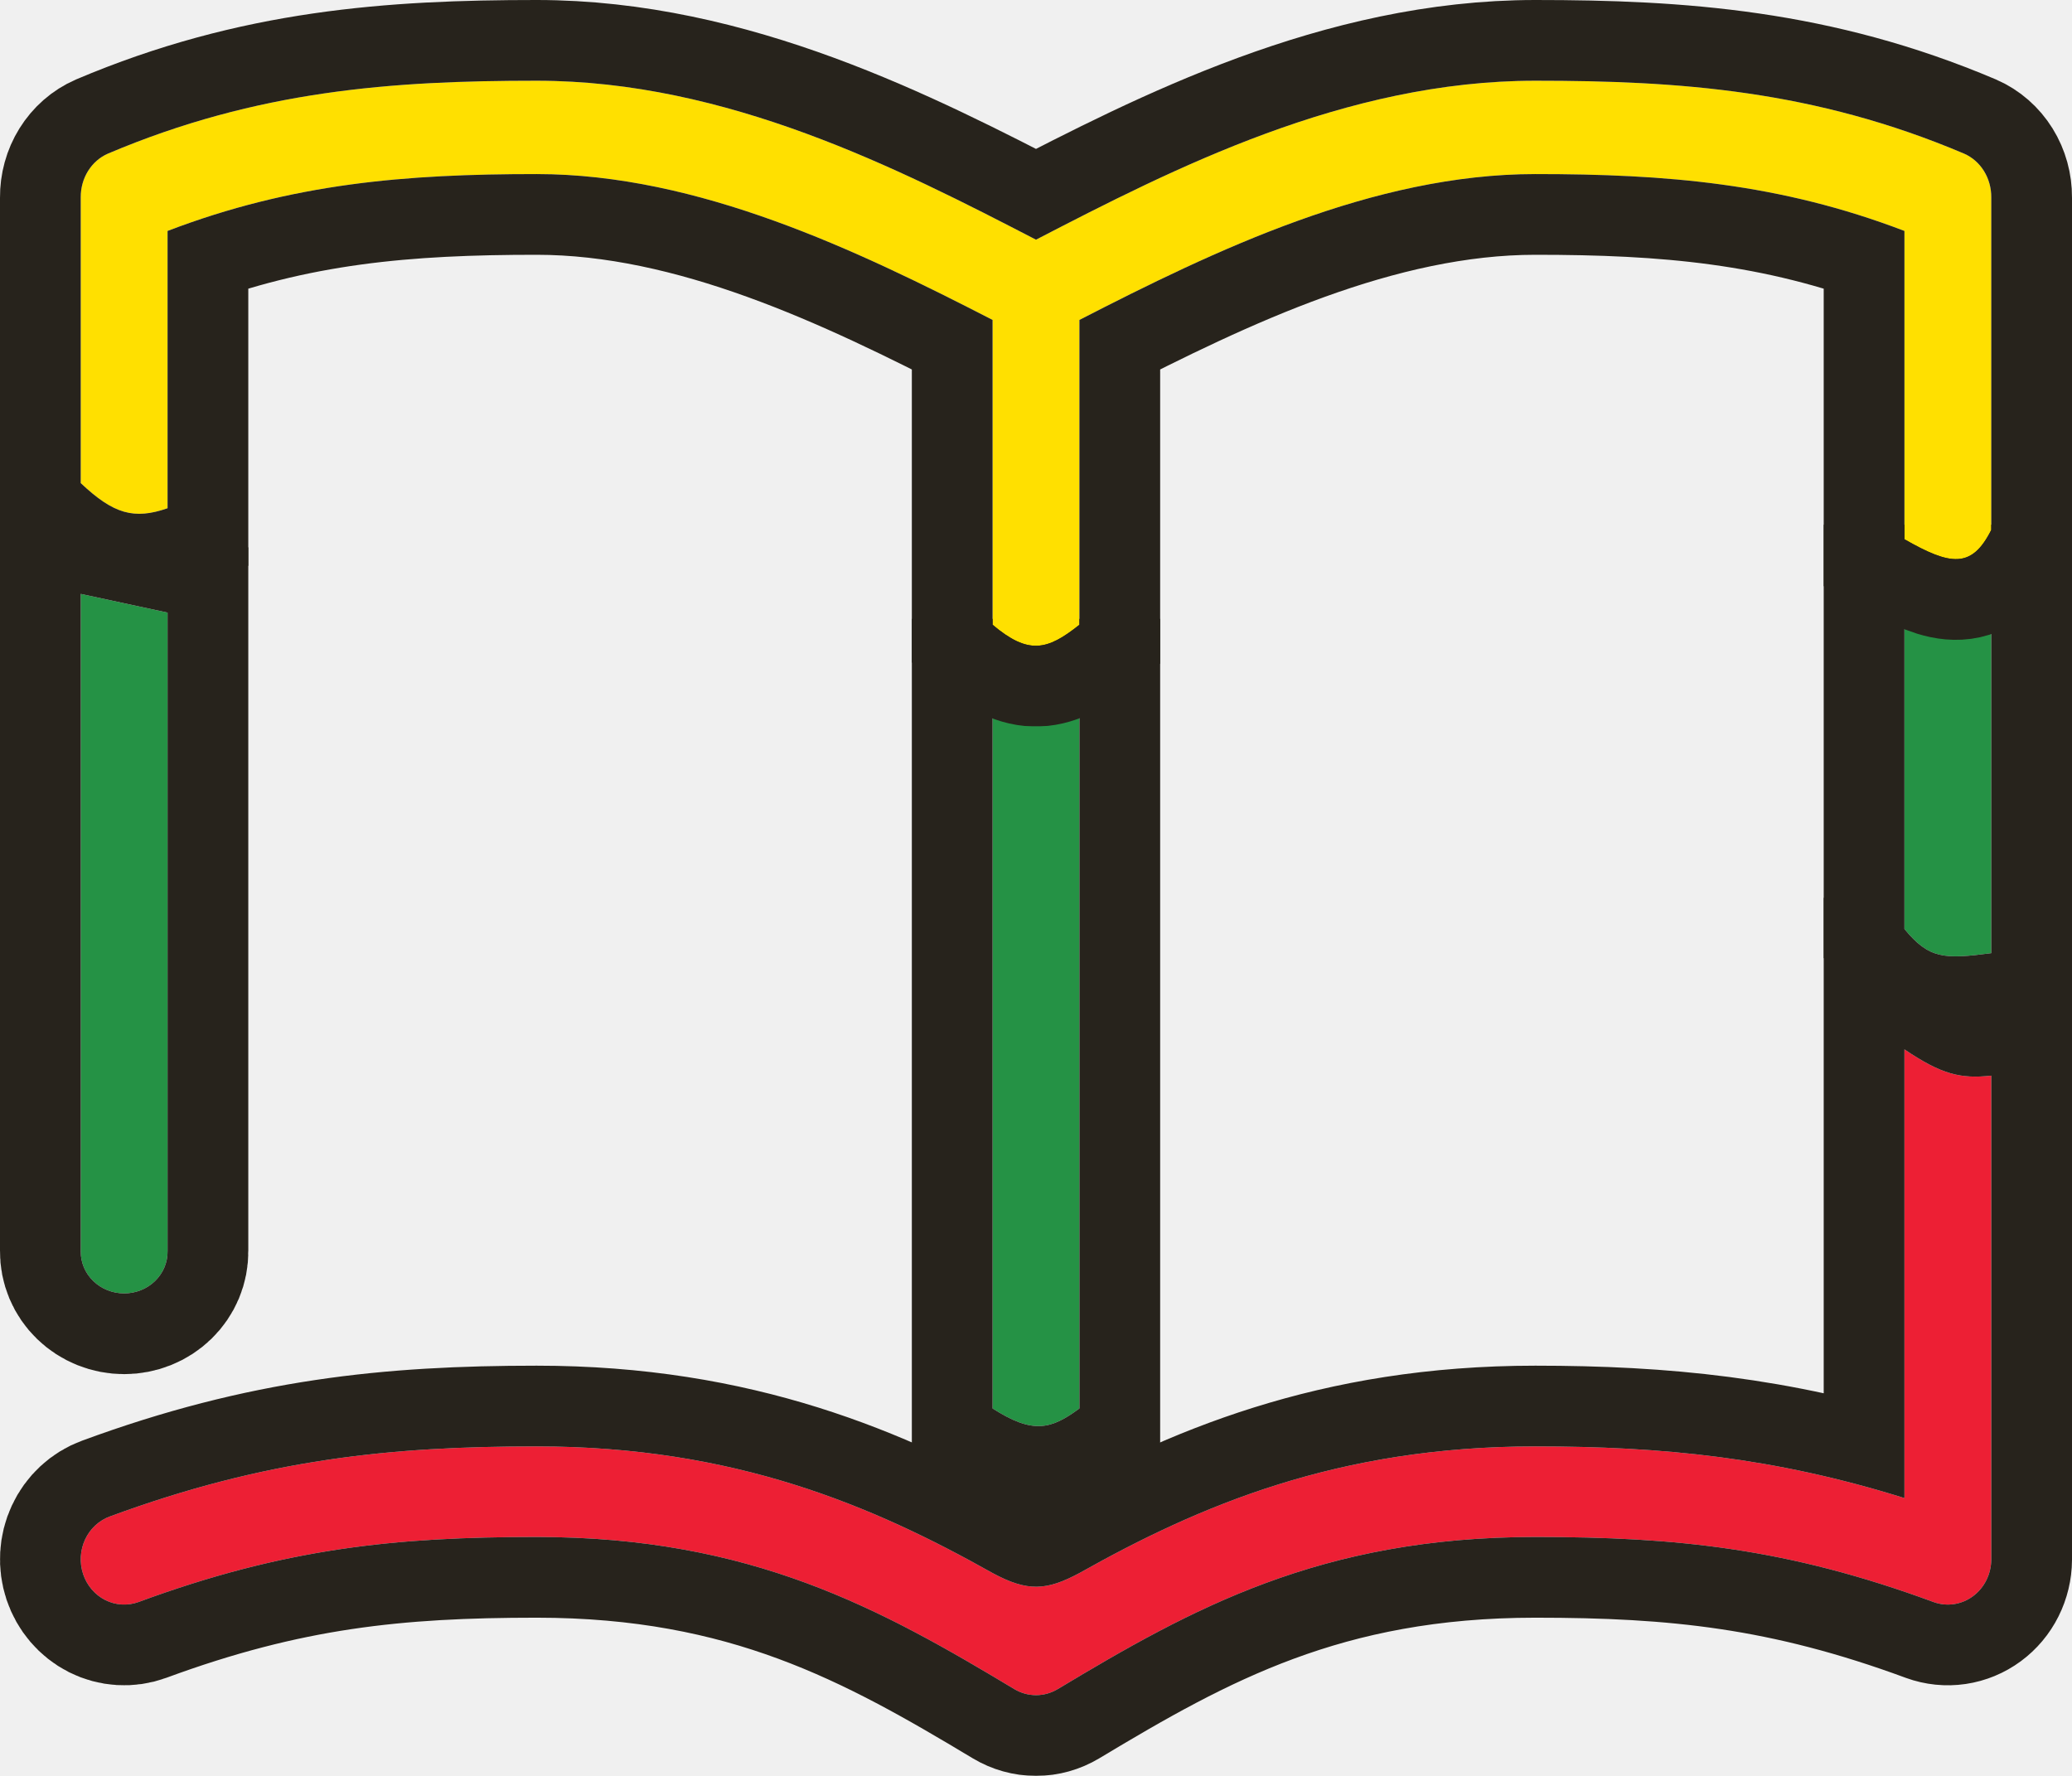
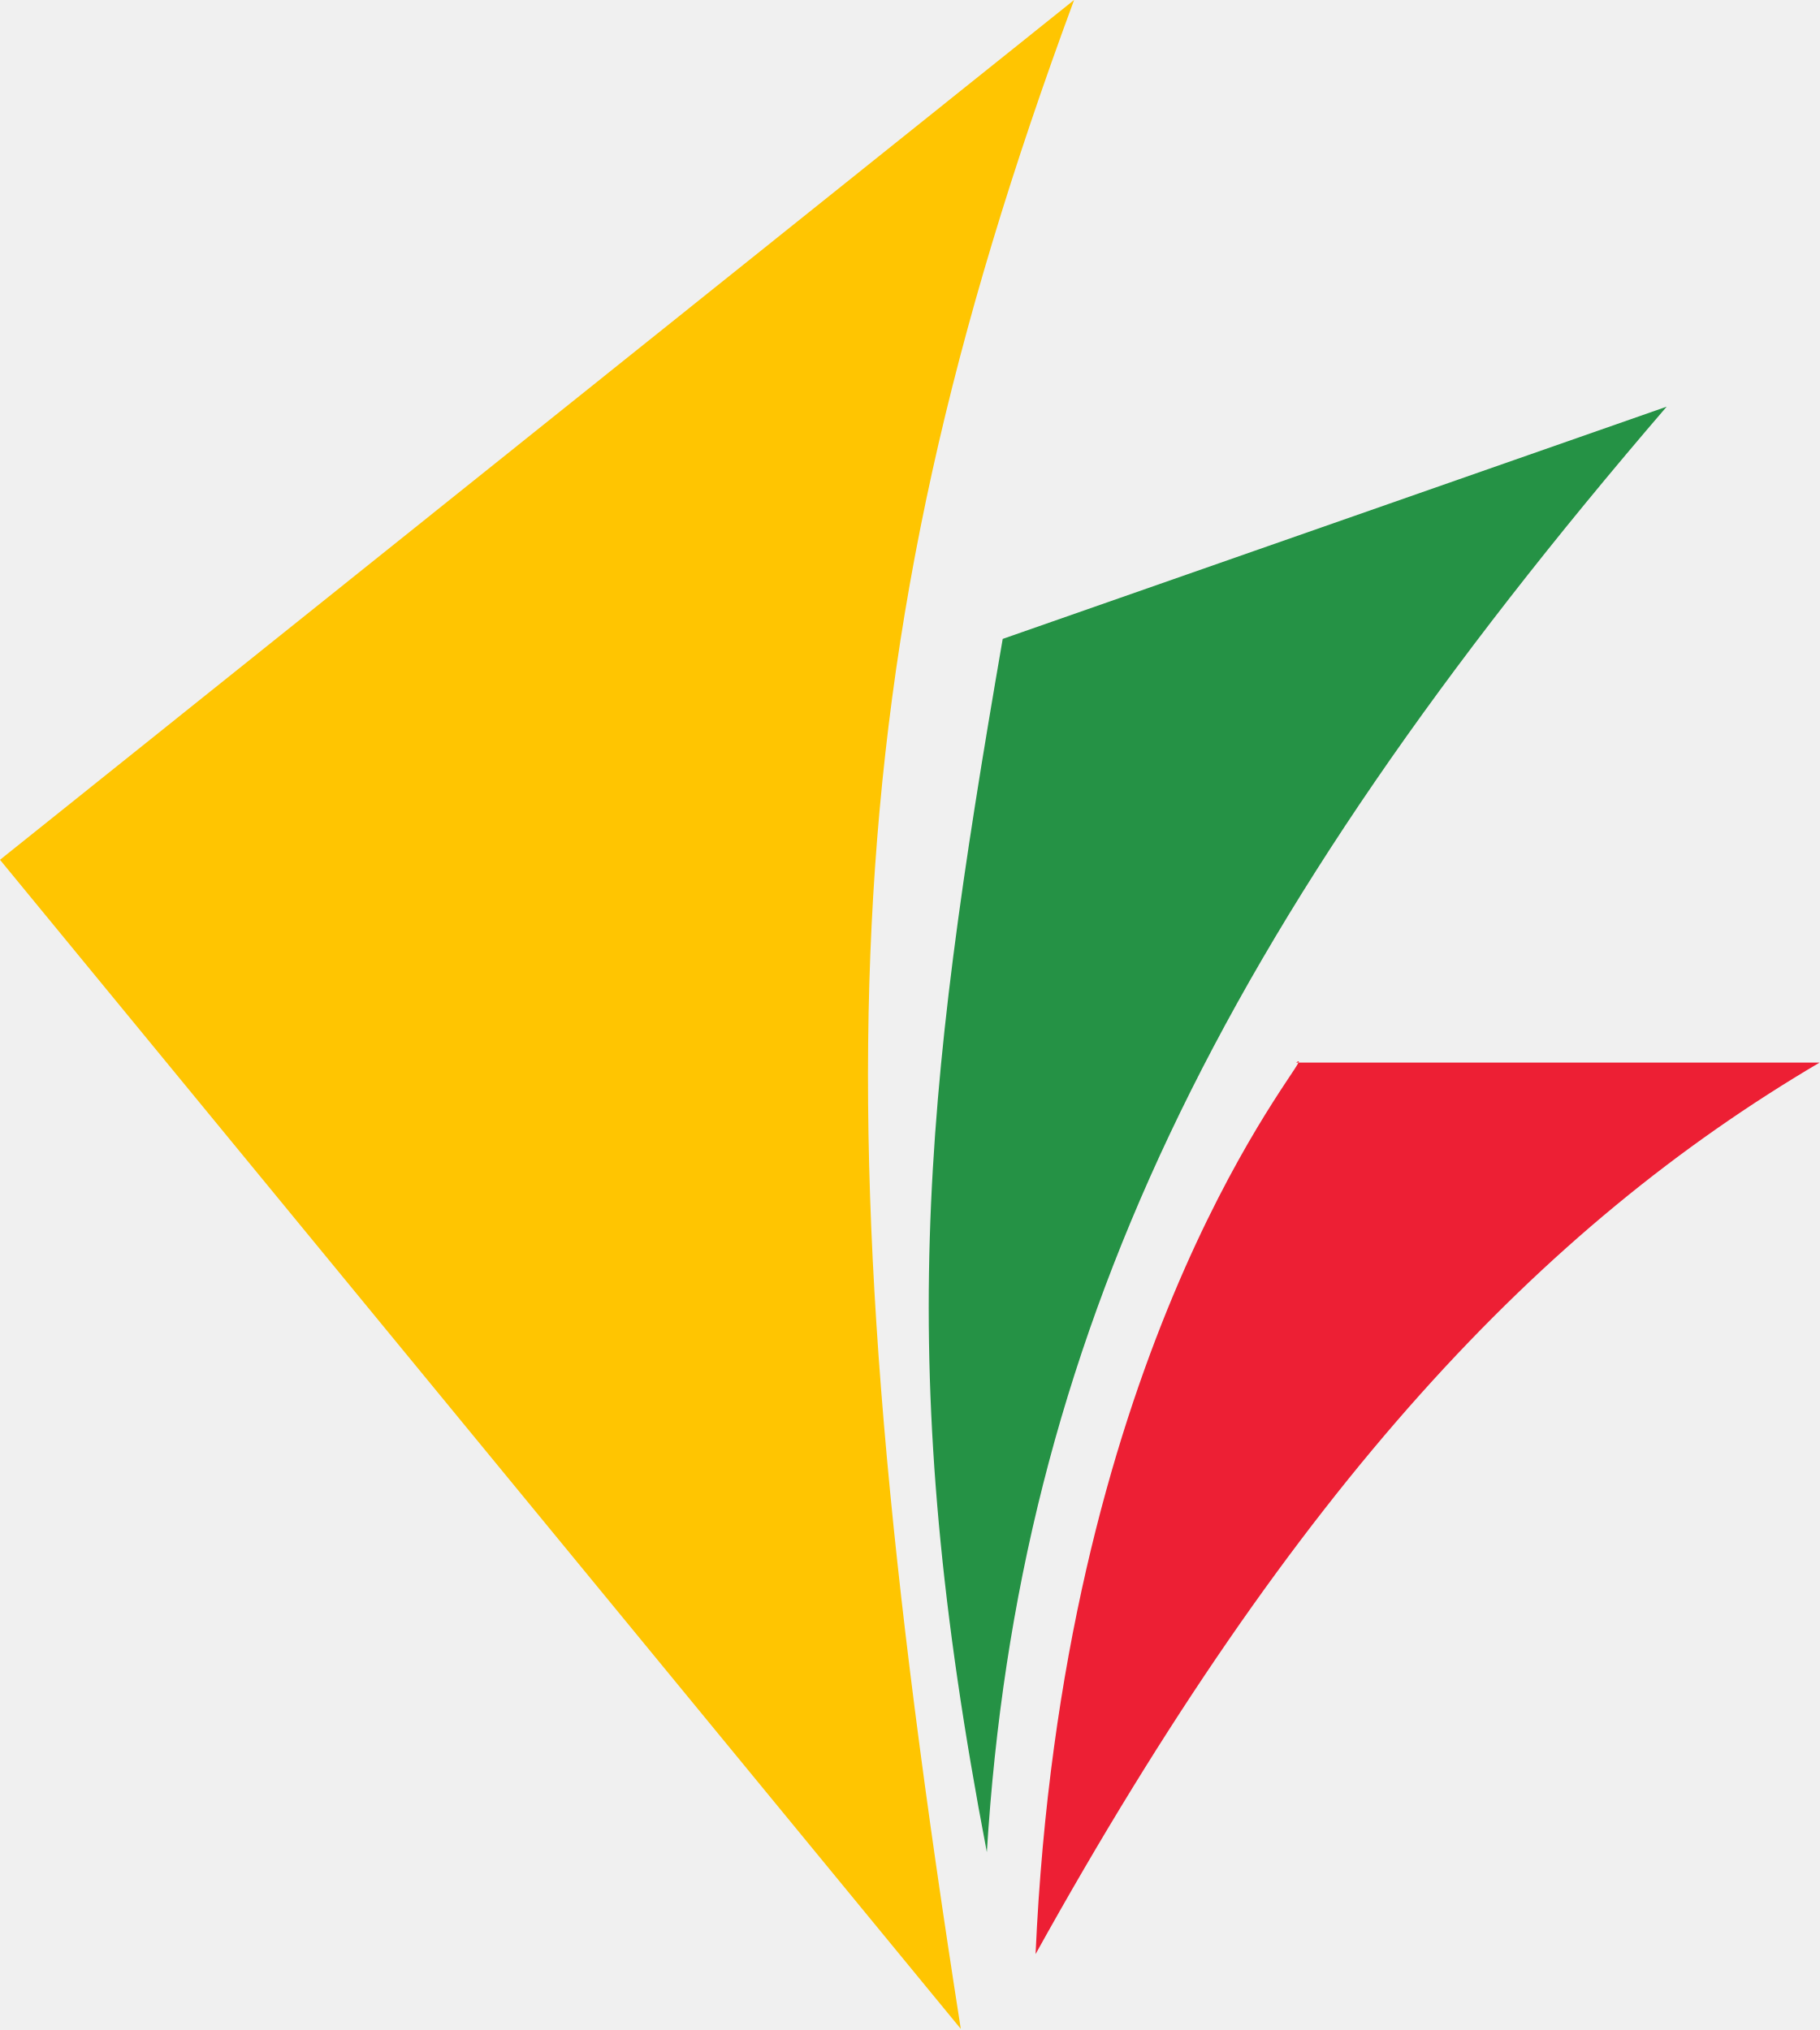
- <svg xmlns="http://www.w3.org/2000/svg" width="77" height="66" viewBox="0 0 77 66" fill="none">
-   <mask id="path-1-outside-1" maskUnits="userSpaceOnUse" x="0" y="18.072" width="77" height="38" fill="black">
-     <rect fill="white" y="18.072" width="77" height="38" />
-     <path d="M3.116 47.099C3.037 46.908 2.997 46.705 3 46.5V26.807V22.072L6.227 22.767V27.363V46.5C6.23 46.705 6.191 46.908 6.111 47.099C6.031 47.289 5.913 47.462 5.763 47.608C5.613 47.754 5.434 47.87 5.237 47.949C5.039 48.028 4.828 48.069 4.614 48.069C4.4 48.069 4.188 48.028 3.991 47.949C3.794 47.87 3.615 47.754 3.465 47.608C3.314 47.462 3.196 47.289 3.116 47.099Z" />
-     <path d="M70.773 34.527V29.417V24.308V22.5H74V24.402V29.913V32.669V35.424C72.255 35.654 71.688 35.641 70.773 34.527Z" />
-     <path d="M40.114 52.345C39.049 53.129 38.387 53.304 36.886 52.345V32.137V27.085V26H40.114V27.085V32.137V52.345Z" />
-   </mask>
-   <path d="M3.116 47.099C3.037 46.908 2.997 46.705 3 46.5V26.807V22.072L6.227 22.767V27.363V46.5C6.23 46.705 6.191 46.908 6.111 47.099C6.031 47.289 5.913 47.462 5.763 47.608C5.613 47.754 5.434 47.87 5.237 47.949C5.039 48.028 4.828 48.069 4.614 48.069C4.4 48.069 4.188 48.028 3.991 47.949C3.794 47.87 3.615 47.754 3.465 47.608C3.314 47.462 3.196 47.289 3.116 47.099Z" fill="#259245" />
-   <path d="M70.773 34.527V29.417V24.308V22.5H74V24.402V29.913V32.669V35.424C72.255 35.654 71.688 35.641 70.773 34.527Z" fill="#259245" />
-   <path d="M40.114 52.345C39.049 53.129 38.387 53.304 36.886 52.345V32.137V27.085V26H40.114V27.085V32.137V52.345Z" fill="#259245" />
-   <path d="M3.116 47.099C3.037 46.908 2.997 46.705 3 46.5V26.807V22.072L6.227 22.767V27.363V46.5C6.23 46.705 6.191 46.908 6.111 47.099C6.031 47.289 5.913 47.462 5.763 47.608C5.613 47.754 5.434 47.87 5.237 47.949C5.039 48.028 4.828 48.069 4.614 48.069C4.4 48.069 4.188 48.028 3.991 47.949C3.794 47.87 3.615 47.754 3.465 47.608C3.314 47.462 3.196 47.289 3.116 47.099Z" stroke="#27231C" stroke-width="6" mask="url(#path-1-outside-1)" />
-   <path d="M70.773 34.527V29.417V24.308V22.5H74V24.402V29.913V32.669V35.424C72.255 35.654 71.688 35.641 70.773 34.527Z" stroke="#27231C" stroke-width="6" mask="url(#path-1-outside-1)" />
-   <path d="M40.114 52.345C39.049 53.129 38.387 53.304 36.886 52.345V32.137V27.085V26H40.114V27.085V32.137V52.345Z" stroke="#27231C" stroke-width="6" mask="url(#path-1-outside-1)" />
-   <mask id="path-2-outside-2" maskUnits="userSpaceOnUse" x="0" y="0" width="77" height="27" fill="black">
-     <rect fill="white" width="77" height="27" />
-     <path d="M4.009 5.71C9.574 3.349 14.602 3 19.943 3C27.01 3 33.397 6.267 38.5 8.908C43.603 6.267 49.99 3 57.057 3C62.398 3 67.426 3.349 72.991 5.71C73.292 5.841 73.549 6.066 73.729 6.356C73.909 6.646 74.003 6.988 74 7.337V19.695C73.274 21.141 72.486 21.021 70.773 20.041V8.583C66.128 6.807 61.91 6.469 57.057 6.469C51.045 6.469 45.131 9.309 40.114 11.89V23.219C38.909 24.184 38.211 24.334 36.886 23.219V11.89C31.869 9.309 25.955 6.469 19.943 6.469C15.09 6.469 10.872 6.807 6.227 8.583V18.889C4.985 19.319 4.225 19.111 3 17.954V7.337C2.997 6.988 3.091 6.646 3.271 6.356C3.451 6.066 3.708 5.841 4.009 5.71Z" />
-   </mask>
-   <path d="M4.009 5.71C9.574 3.349 14.602 3 19.943 3C27.01 3 33.397 6.267 38.5 8.908C43.603 6.267 49.99 3 57.057 3C62.398 3 67.426 3.349 72.991 5.71C73.292 5.841 73.549 6.066 73.729 6.356C73.909 6.646 74.003 6.988 74 7.337V19.695C73.274 21.141 72.486 21.021 70.773 20.041V8.583C66.128 6.807 61.91 6.469 57.057 6.469C51.045 6.469 45.131 9.309 40.114 11.89V23.219C38.909 24.184 38.211 24.334 36.886 23.219V11.89C31.869 9.309 25.955 6.469 19.943 6.469C15.09 6.469 10.872 6.807 6.227 8.583V18.889C4.985 19.319 4.225 19.111 3 17.954V7.337C2.997 6.988 3.091 6.646 3.271 6.356C3.451 6.066 3.708 5.841 4.009 5.71Z" fill="#FFE000" />
-   <path d="M4.009 5.71C9.574 3.349 14.602 3 19.943 3C27.01 3 33.397 6.267 38.5 8.908C43.603 6.267 49.99 3 57.057 3C62.398 3 67.426 3.349 72.991 5.71C73.292 5.841 73.549 6.066 73.729 6.356C73.909 6.646 74.003 6.988 74 7.337V19.695C73.274 21.141 72.486 21.021 70.773 20.041V8.583C66.128 6.807 61.91 6.469 57.057 6.469C51.045 6.469 45.131 9.309 40.114 11.89V23.219C38.909 24.184 38.211 24.334 36.886 23.219V11.89C31.869 9.309 25.955 6.469 19.943 6.469C15.09 6.469 10.872 6.807 6.227 8.583V18.889C4.985 19.319 4.225 19.111 3 17.954V7.337C2.997 6.988 3.091 6.646 3.271 6.356C3.451 6.066 3.708 5.841 4.009 5.71Z" stroke="#27231C" stroke-width="6" mask="url(#path-2-outside-2)" />
-   <mask id="path-3-outside-3" maskUnits="userSpaceOnUse" x="0" y="33" width="77" height="33" fill="black">
-     <rect fill="white" y="33" width="77" height="33" />
-     <path d="M19.944 53.755C27.3 53.755 32.444 55.964 36.887 58.462C38.19 59.166 38.897 59.114 40.114 58.462C44.557 55.964 49.7 53.755 57.057 53.755C61.772 53.755 65.953 54.168 70.773 55.675V39C72.154 39.931 72.852 40.1 74 39.976V57.962C73.998 58.23 73.935 58.493 73.816 58.73C73.698 58.967 73.526 59.171 73.317 59.325C73.107 59.48 72.866 59.579 72.612 59.617C72.358 59.654 72.099 59.628 71.857 59.54C66.421 57.536 62.294 57.121 57.057 57.121C49.059 57.121 44.259 59.801 39.307 62.775C39.062 62.922 38.784 63 38.501 63C38.217 63 37.939 62.922 37.694 62.775C32.742 59.801 27.942 57.121 19.944 57.121C14.707 57.121 10.58 57.536 5.144 59.54C4.944 59.613 4.732 59.643 4.52 59.63C4.308 59.617 4.101 59.561 3.91 59.465C3.72 59.368 3.549 59.233 3.408 59.068C3.267 58.903 3.159 58.71 3.089 58.502C3.02 58.293 2.99 58.071 3.003 57.851C3.015 57.63 3.069 57.414 3.162 57.215C3.254 57.016 3.383 56.838 3.542 56.691C3.7 56.544 3.885 56.431 4.085 56.358C9.879 54.222 14.531 53.755 19.944 53.755Z" />
-   </mask>
-   <path d="M19.944 53.755C27.3 53.755 32.444 55.964 36.887 58.462C38.19 59.166 38.897 59.114 40.114 58.462C44.557 55.964 49.7 53.755 57.057 53.755C61.772 53.755 65.953 54.168 70.773 55.675V39C72.154 39.931 72.852 40.1 74 39.976V57.962C73.998 58.23 73.935 58.493 73.816 58.73C73.698 58.967 73.526 59.171 73.317 59.325C73.107 59.48 72.866 59.579 72.612 59.617C72.358 59.654 72.099 59.628 71.857 59.54C66.421 57.536 62.294 57.121 57.057 57.121C49.059 57.121 44.259 59.801 39.307 62.775C39.062 62.922 38.784 63 38.501 63C38.217 63 37.939 62.922 37.694 62.775C32.742 59.801 27.942 57.121 19.944 57.121C14.707 57.121 10.58 57.536 5.144 59.54C4.944 59.613 4.732 59.643 4.52 59.63C4.308 59.617 4.101 59.561 3.91 59.465C3.72 59.368 3.549 59.233 3.408 59.068C3.267 58.903 3.159 58.71 3.089 58.502C3.02 58.293 2.99 58.071 3.003 57.851C3.015 57.63 3.069 57.414 3.162 57.215C3.254 57.016 3.383 56.838 3.542 56.691C3.7 56.544 3.885 56.431 4.085 56.358C9.879 54.222 14.531 53.755 19.944 53.755Z" fill="#ED1F34" />
-   <path d="M19.944 53.755C27.3 53.755 32.444 55.964 36.887 58.462C38.19 59.166 38.897 59.114 40.114 58.462C44.557 55.964 49.7 53.755 57.057 53.755C61.772 53.755 65.953 54.168 70.773 55.675V39C72.154 39.931 72.852 40.1 74 39.976V57.962C73.998 58.23 73.935 58.493 73.816 58.73C73.698 58.967 73.526 59.171 73.317 59.325C73.107 59.48 72.866 59.579 72.612 59.617C72.358 59.654 72.099 59.628 71.857 59.54C66.421 57.536 62.294 57.121 57.057 57.121C49.059 57.121 44.259 59.801 39.307 62.775C39.062 62.922 38.784 63 38.501 63C38.217 63 37.939 62.922 37.694 62.775C32.742 59.801 27.942 57.121 19.944 57.121C14.707 57.121 10.58 57.536 5.144 59.54C4.944 59.613 4.732 59.643 4.52 59.63C4.308 59.617 4.101 59.561 3.91 59.465C3.72 59.368 3.549 59.233 3.408 59.068C3.267 58.903 3.159 58.71 3.089 58.502C3.02 58.293 2.99 58.071 3.003 57.851C3.015 57.63 3.069 57.414 3.162 57.215C3.254 57.016 3.383 56.838 3.542 56.691C3.7 56.544 3.885 56.431 4.085 56.358C9.879 54.222 14.531 53.755 19.944 53.755Z" stroke="#27231C" stroke-width="6" mask="url(#path-3-outside-3)" />
+ <svg xmlns="http://www.w3.org/2000/svg" width="803" height="896" viewBox="0 0 803 896" fill="none">
+   <rect width="803" height="896" />
+   <path d="M0 379.5L424 895.5C361.391 495.679 364.981 295.119 474 0L0 379.5Z" fill="#FFC501" />
+   <path d="M442.5 282L735.5 179.5C536.879 410.59 449.441 591.851 435.5 817.5C394.524 603.513 406.97 487.478 442.5 282Z" fill="#259245" />
+   <path d="M573.024 469H803C679.743 541.6 571.739 655.603 457 862.5C468.56 602.423 568.665 478.517 573.024 469H572C573.083 468.208 573.388 468.204 573.024 469Z" fill="#ED1F34" />
</svg>
